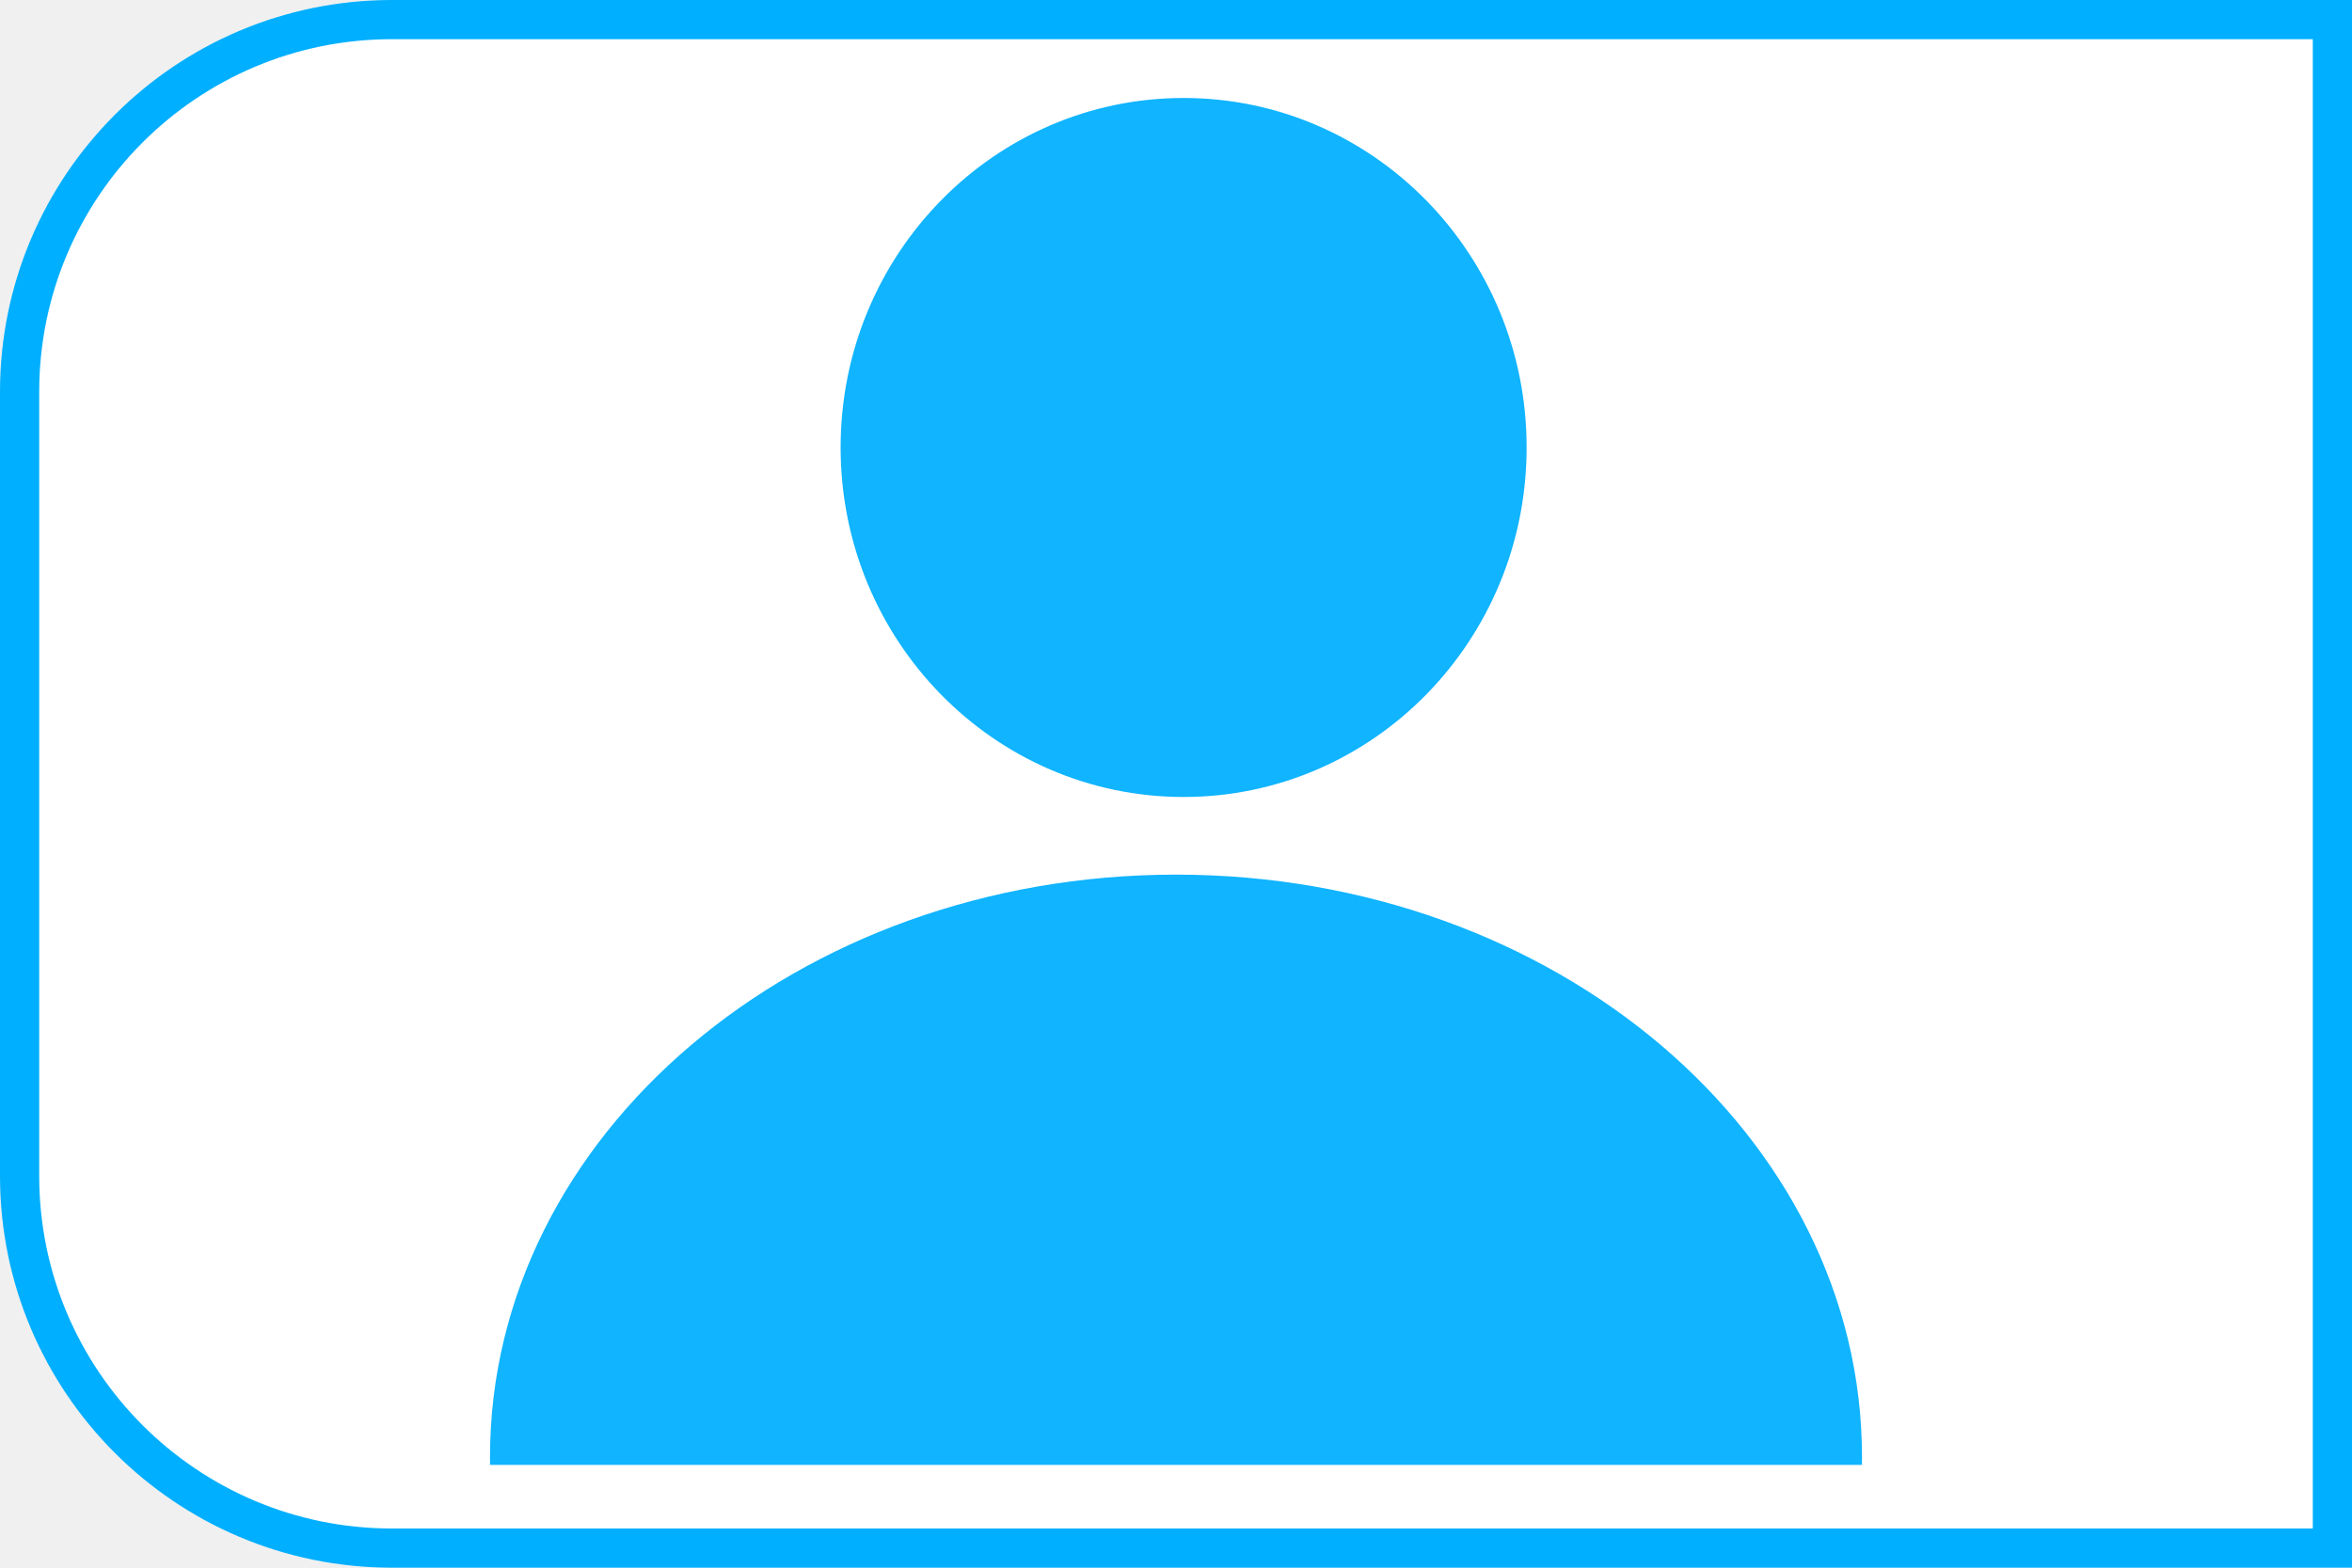
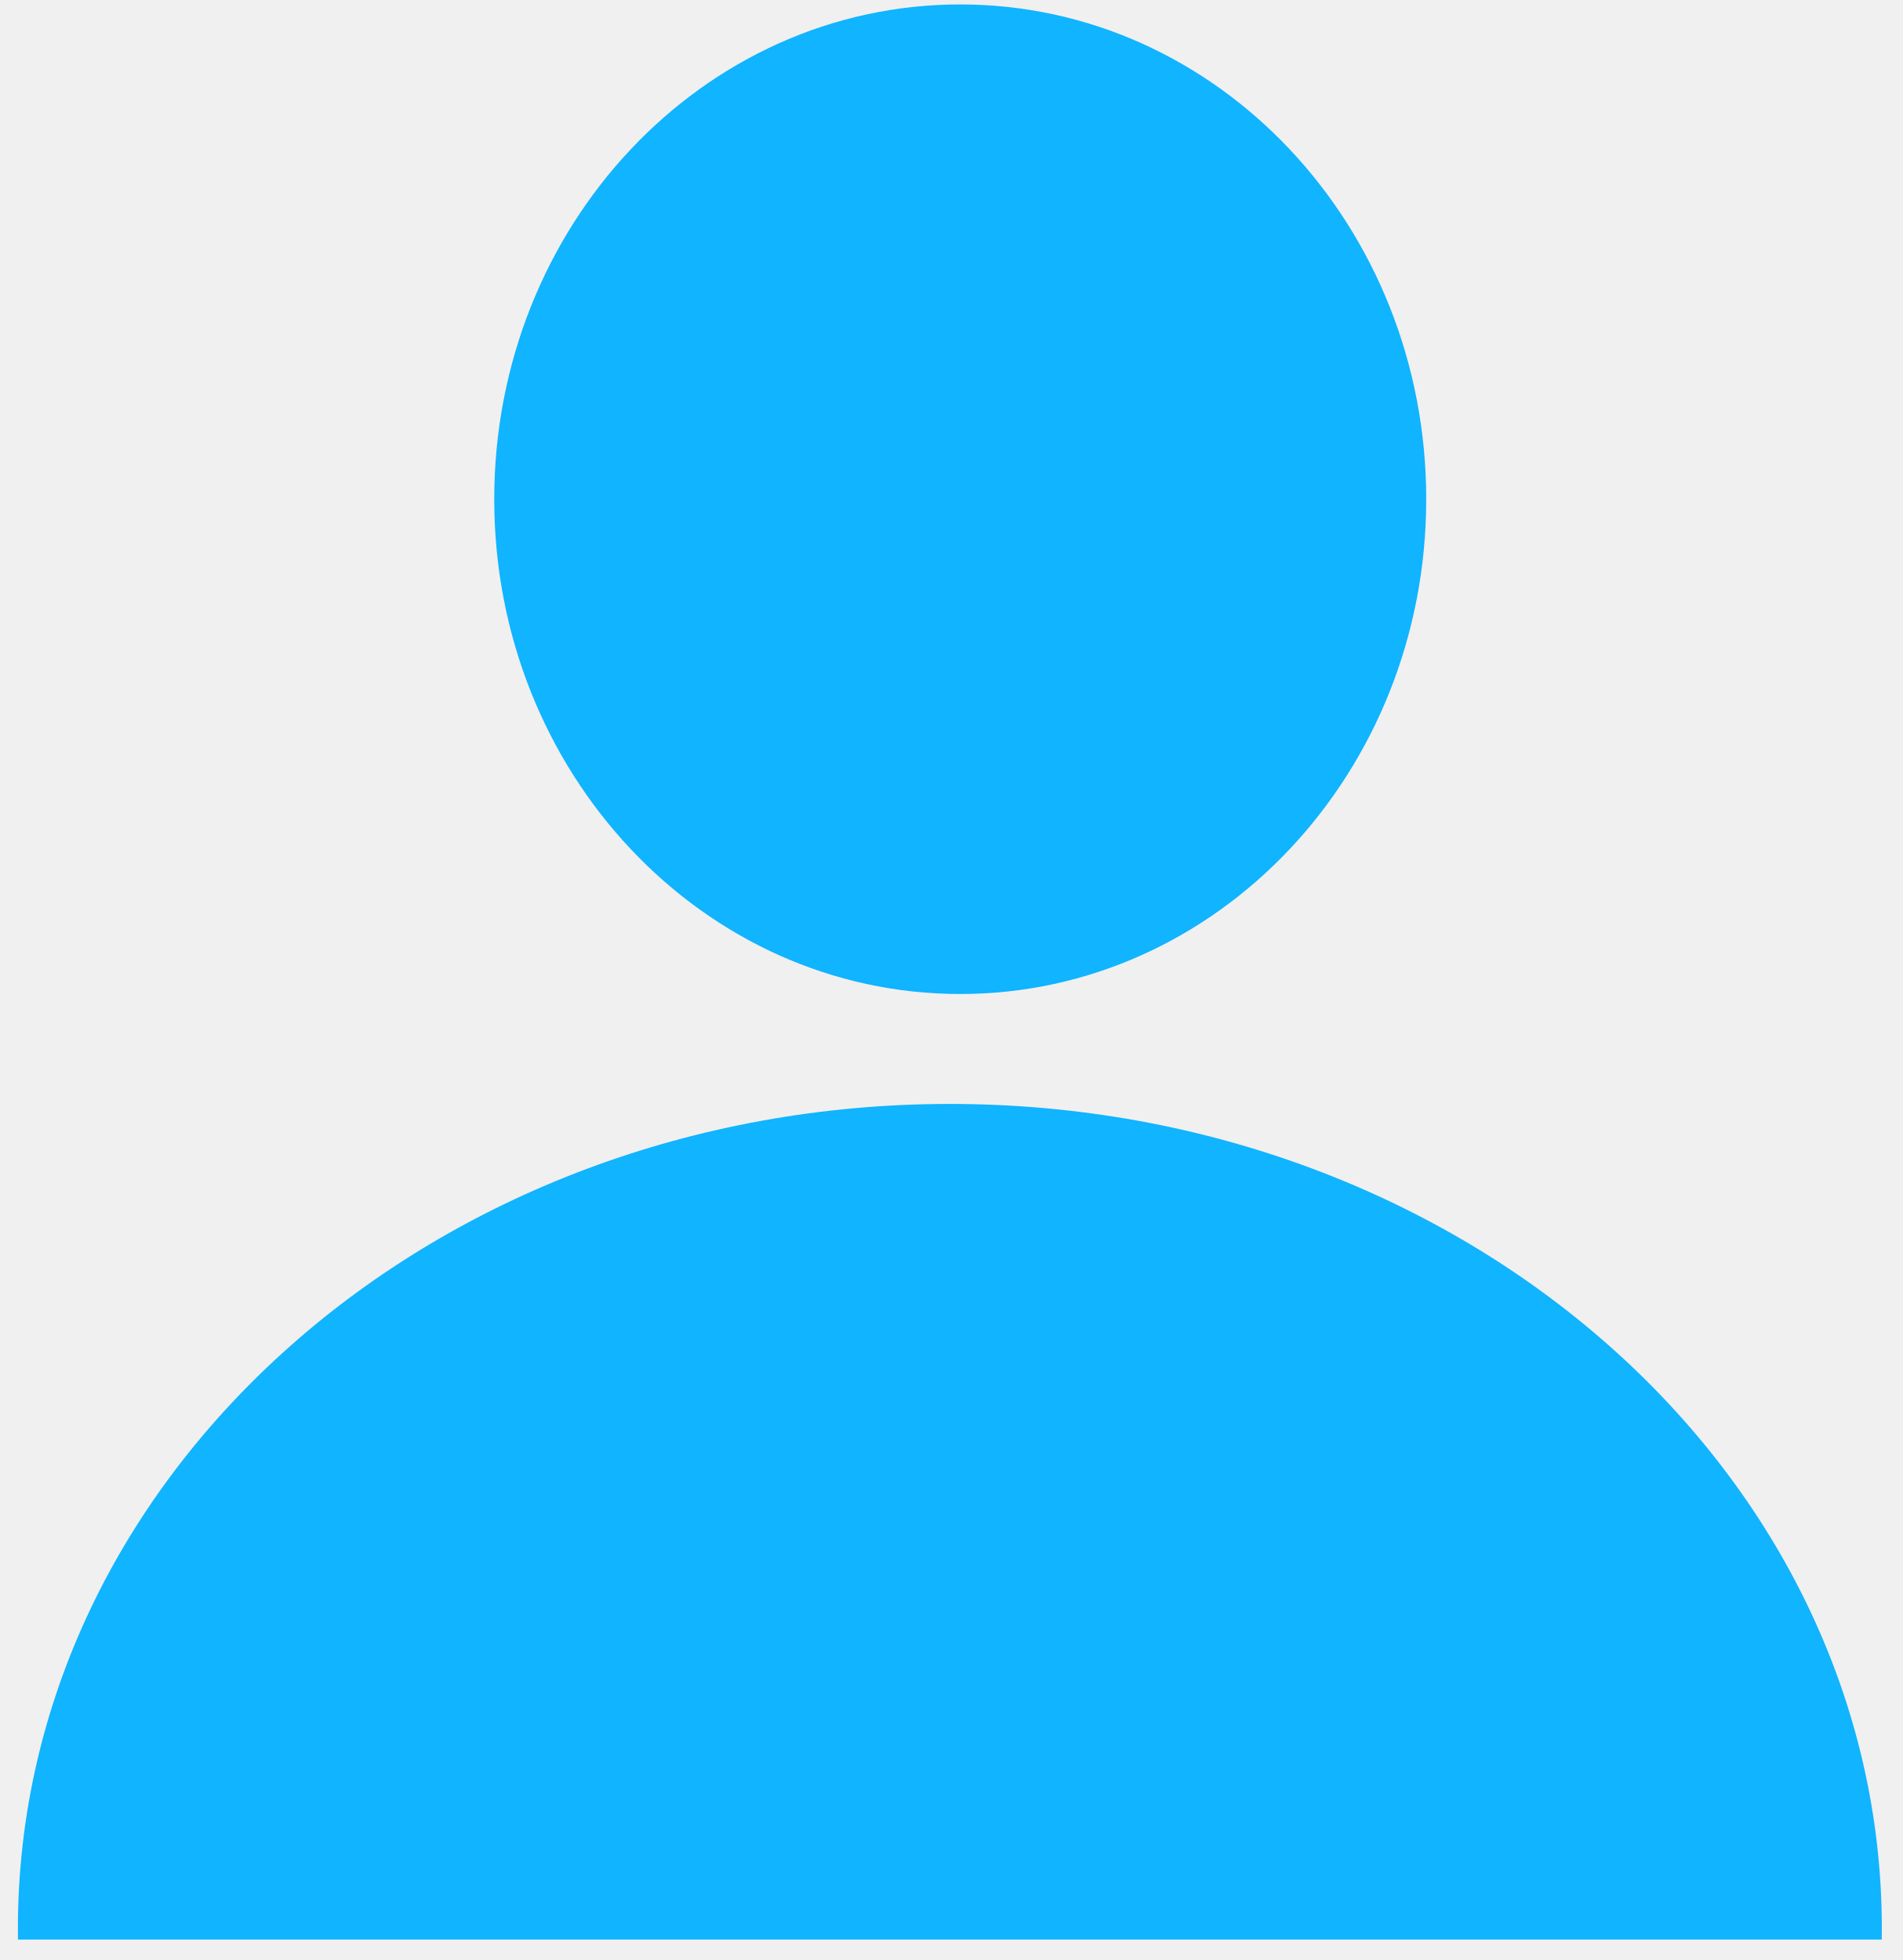
- <svg xmlns="http://www.w3.org/2000/svg" width="120" height="80" viewBox="0 0 120 80" fill="none">
-   <path d="M1 20C1 9.507 9.507 1 20 1H119V79H20C9.507 79 1 70.493 1 60V20Z" fill="white" stroke="#00AFFF" stroke-width="2" />
-   <ellipse cx="60.389" cy="22.835" rx="17.5" ry="17.835" fill="#10B4FF" />
-   <path fill-rule="evenodd" clip-rule="evenodd" d="M94.997 74.754C94.999 74.622 95 74.49 95 74.358C95 57.941 79.33 44.633 60 44.633C40.67 44.633 25 57.941 25 74.358C25 74.49 25.001 74.622 25.003 74.754H94.997Z" fill="#10B4FF" />
+ <svg xmlns="http://www.w3.org/2000/svg" width="66" height="68" viewBox="0 0 66 68" fill="none">
+   <ellipse cx="33.31" cy="17.32" rx="16.165" ry="17.166" fill="#10B4FF" />
+   <path fill-rule="evenodd" clip-rule="evenodd" d="M65.277 67.291C65.279 67.164 65.28 67.037 65.28 66.91C65.28 51.109 50.806 38.3 32.95 38.3C15.095 38.3 0.621 51.109 0.621 66.91C0.621 67.037 0.622 67.164 0.623 67.291H65.277Z" fill="#10B4FF" />
</svg>
